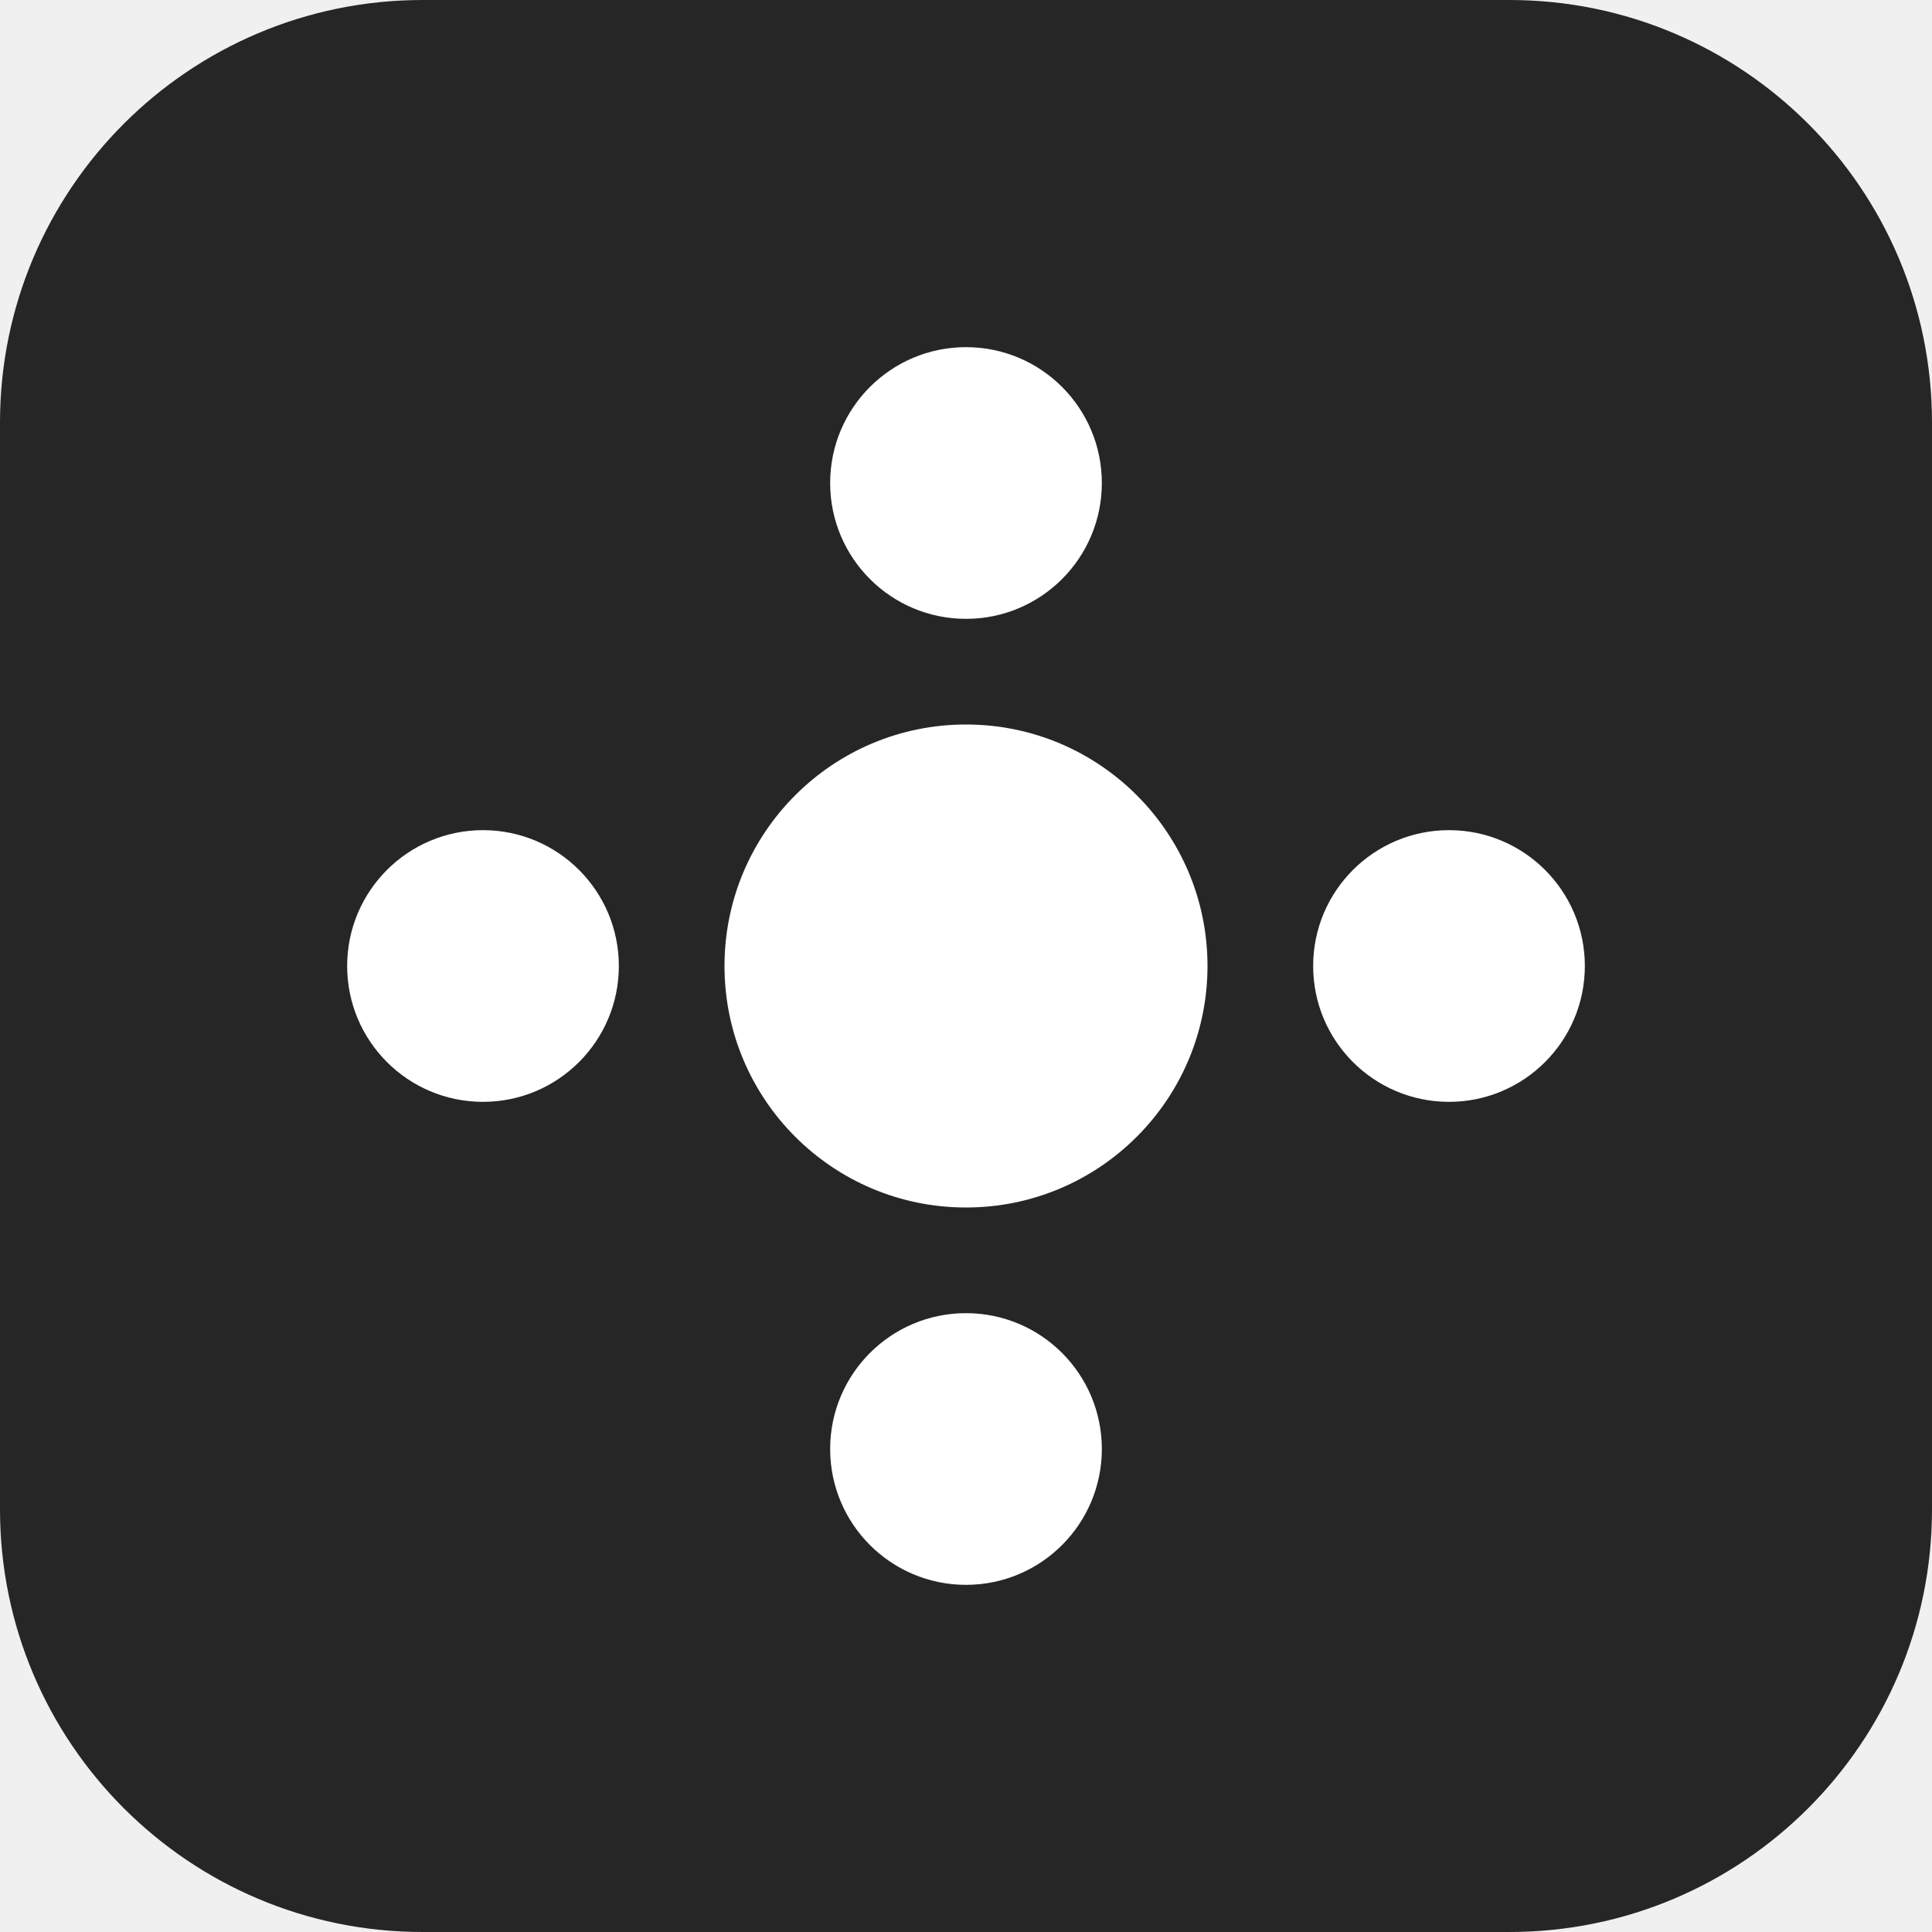
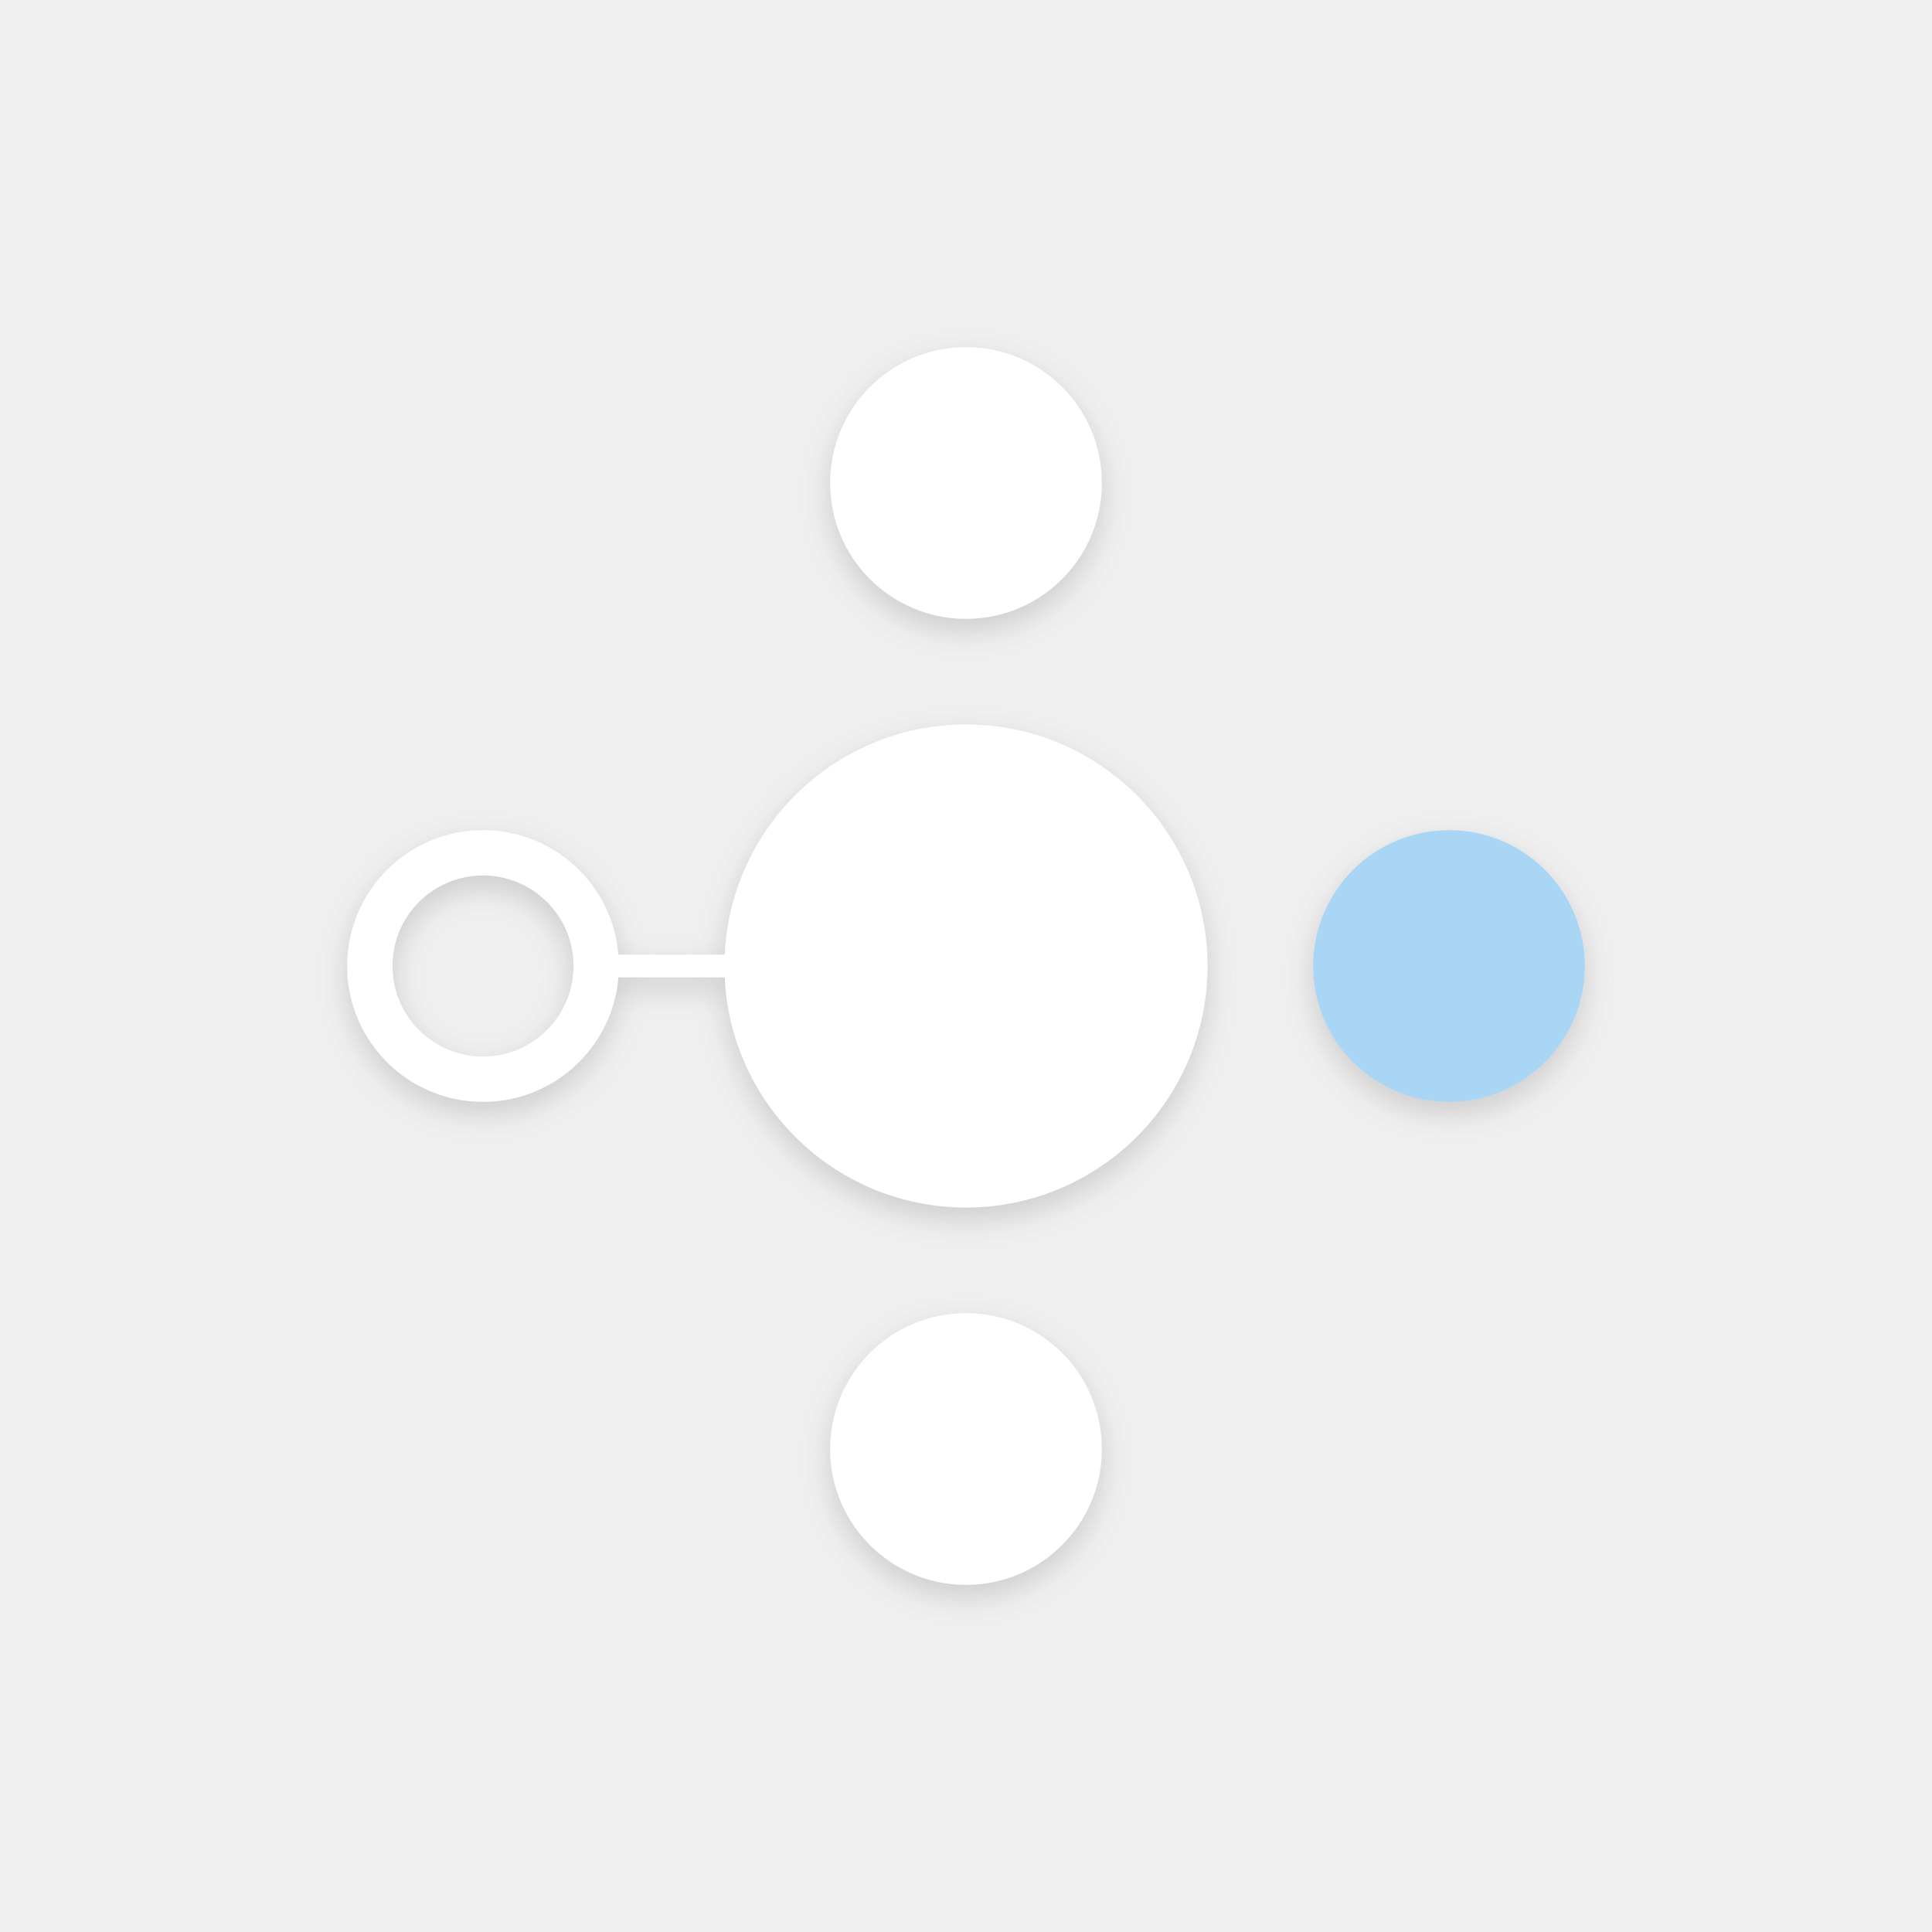
<svg xmlns="http://www.w3.org/2000/svg" width="512" height="512" viewBox="0 0 512 512">
-   <rect width="512" height="512" rx="112" fill="#262626" />
-   <circle cx="256" cy="256" r="64" fill="#ffffff" />
-   <circle cx="256" cy="128" r="36" fill="#ffffff" />
-   <circle cx="256" cy="384" r="36" fill="#ffffff" />
-   <circle cx="128" cy="256" r="36" fill="#ffffff" />
-   <circle cx="384" cy="256" r="36" fill="#ffffff" />
+   <defs>
+     <filter id="soft" x="-50%" y="-50%" width="200%" height="200%">
+       <feDropShadow dx="0" dy="3" stdDeviation="4" flood-color="#888888" flood-opacity="0.35" />
+     </filter>
+   </defs>
+   <g filter="url(#soft)">
+     <line x1="164" y1="256" x2="192" y2="256" stroke="#ffffff" stroke-width="6" stroke-linecap="round" />
+     <circle cx="256" cy="256" r="64" fill="#ffffff" />
+     <circle cx="256" cy="128" r="36" fill="#ffffff" />
+     <circle cx="256" cy="384" r="36" fill="#ffffff" />
+     <circle cx="128" cy="256" r="30" fill="none" stroke="#ffffff" stroke-width="12" />
+     <circle cx="384" cy="256" r="36" fill="#a9d6f5" />
+   </g>
</svg>
